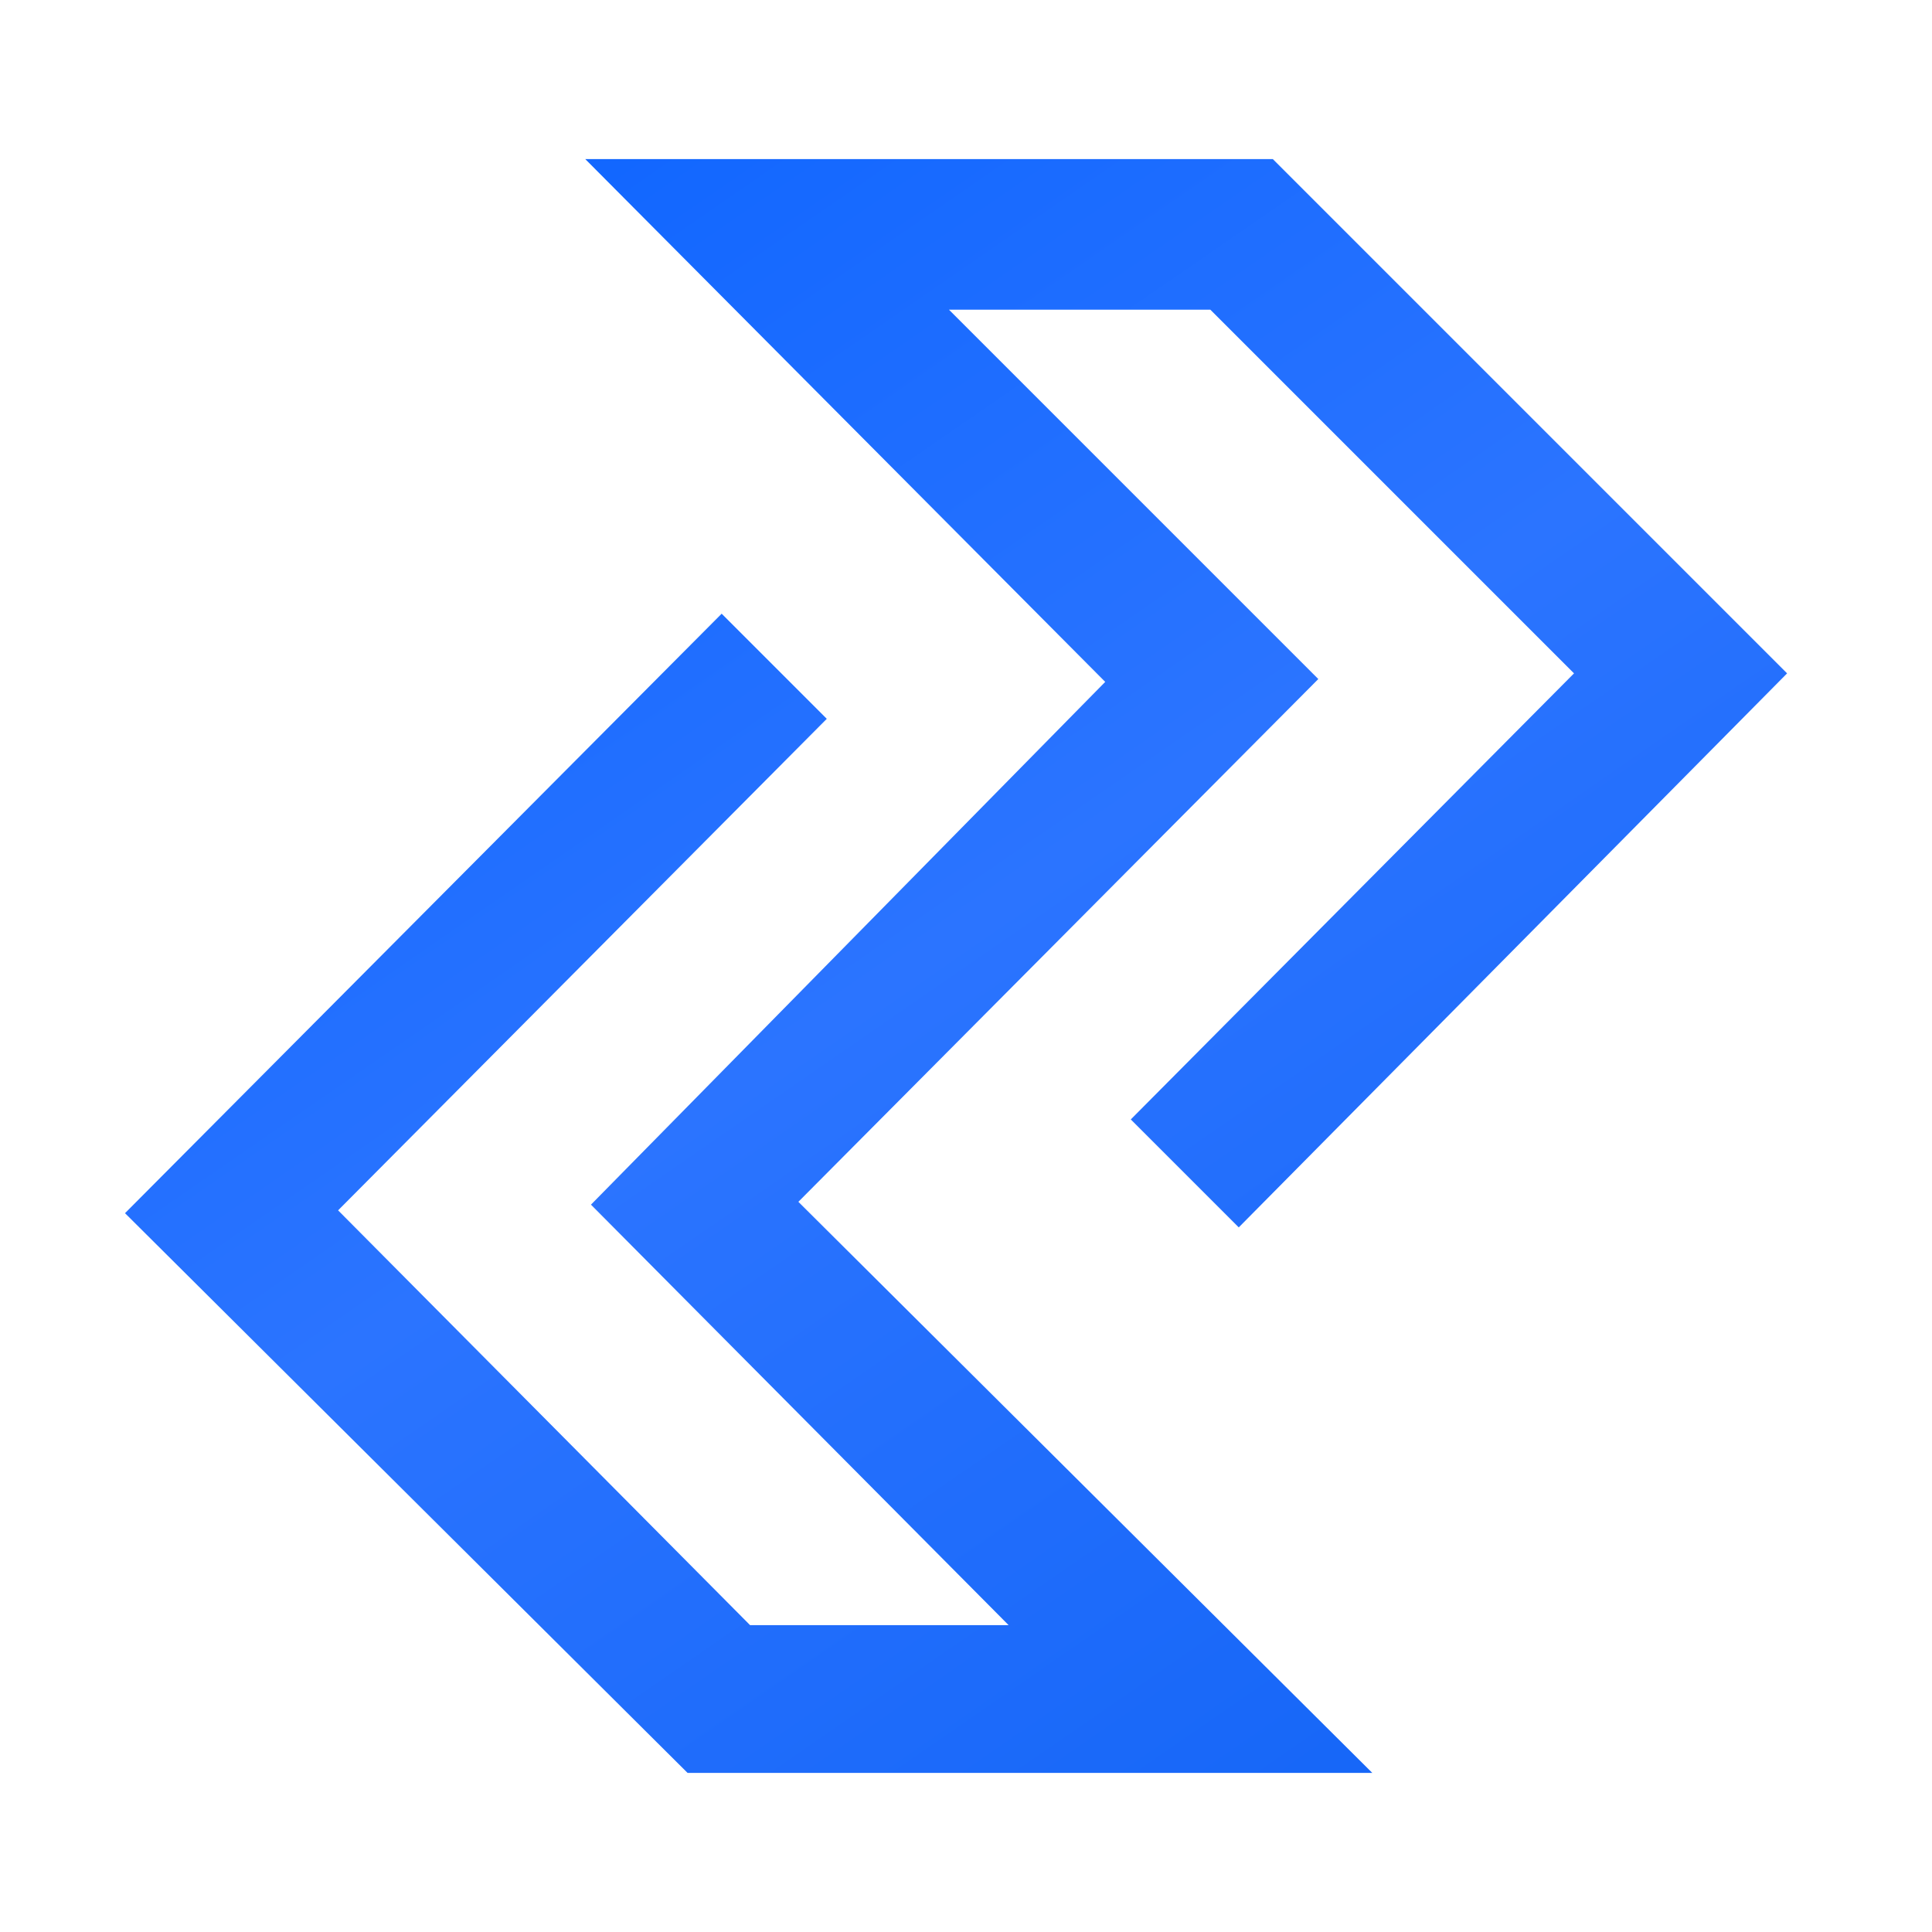
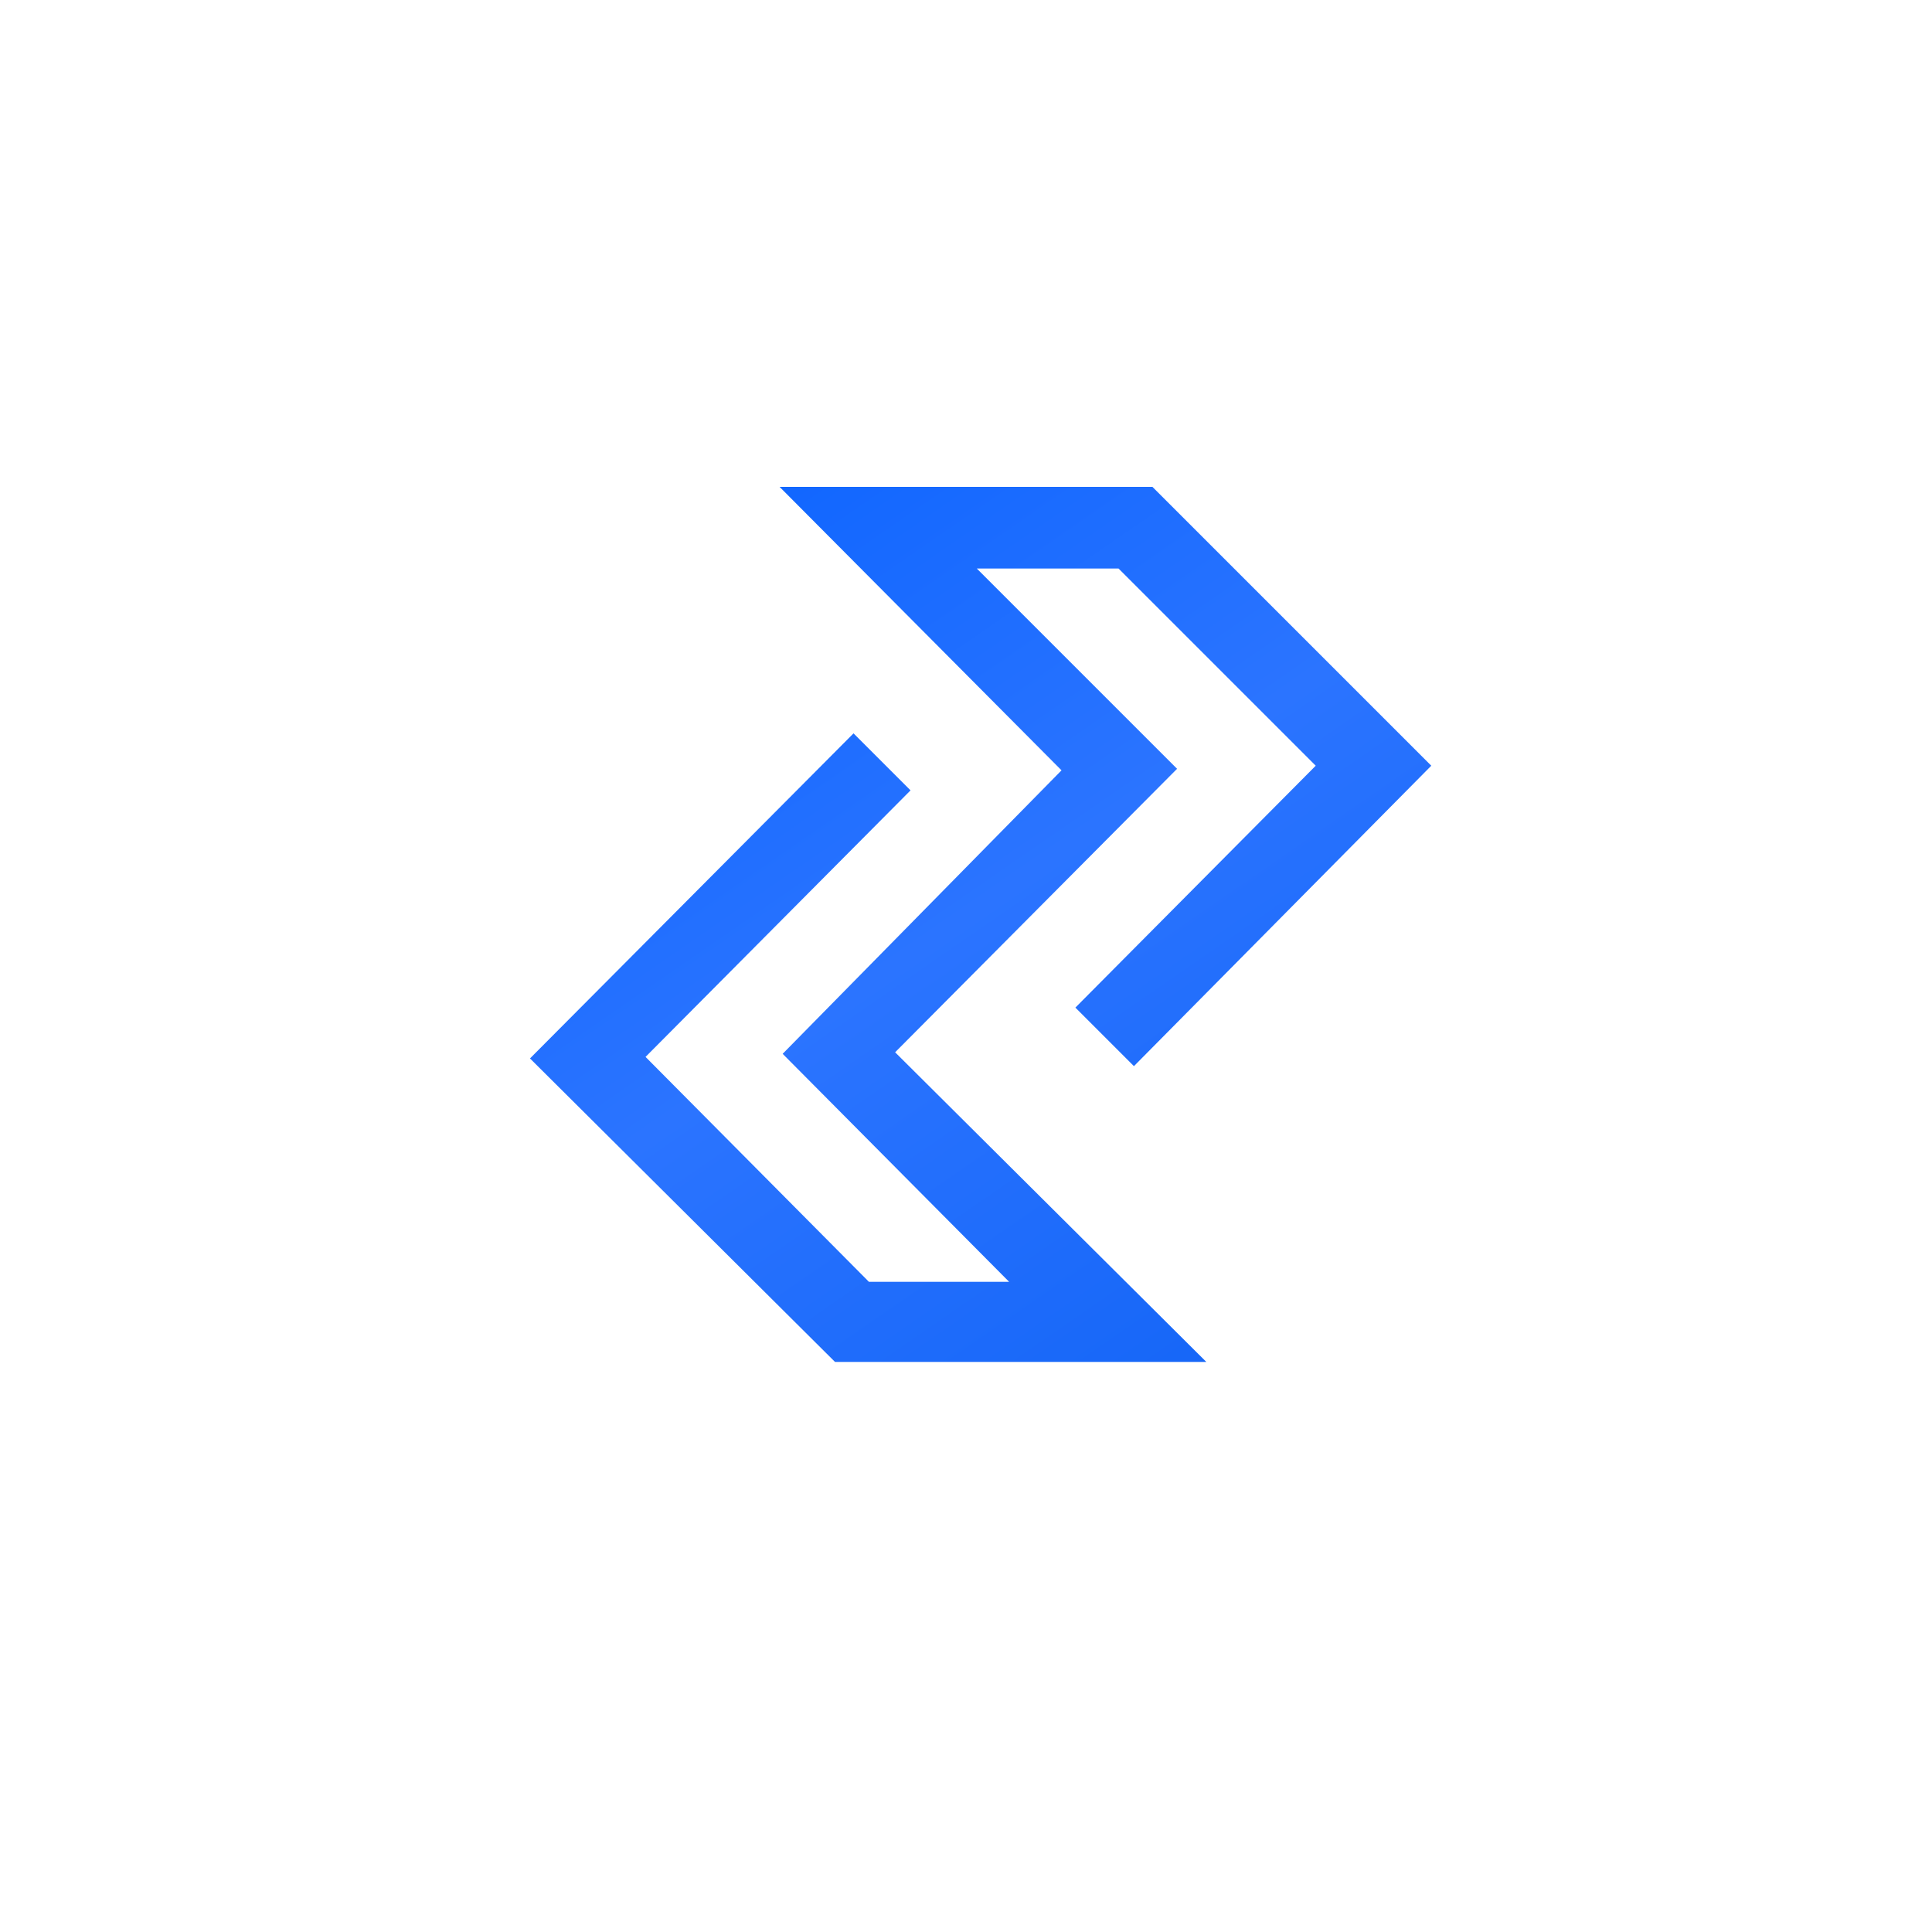
- <svg xmlns="http://www.w3.org/2000/svg" viewBox="300 260 680 680" role="img" aria-labelledby="title desc">
+ <svg xmlns="http://www.w3.org/2000/svg" viewBox="0 0 1254 1254" role="img" aria-labelledby="title desc">
  <defs>
    <linearGradient id="mark" x1="475" y1="345" x2="820" y2="845" gradientUnits="userSpaceOnUse">
      <stop offset="0" stop-color="#1267ff" />
      <stop offset="0.48" stop-color="#2b74ff" />
      <stop offset="1" stop-color="#1767f8" />
    </linearGradient>
  </defs>
  <path fill="url(#mark)" d="M506 316h242l181 181-193 195-38-38 156-157-128-128h-92l130 130-183 184 202 201H542L344 687l210-211 37 37-172 173 145 146h91L508 684l181-184z" />
</svg>
